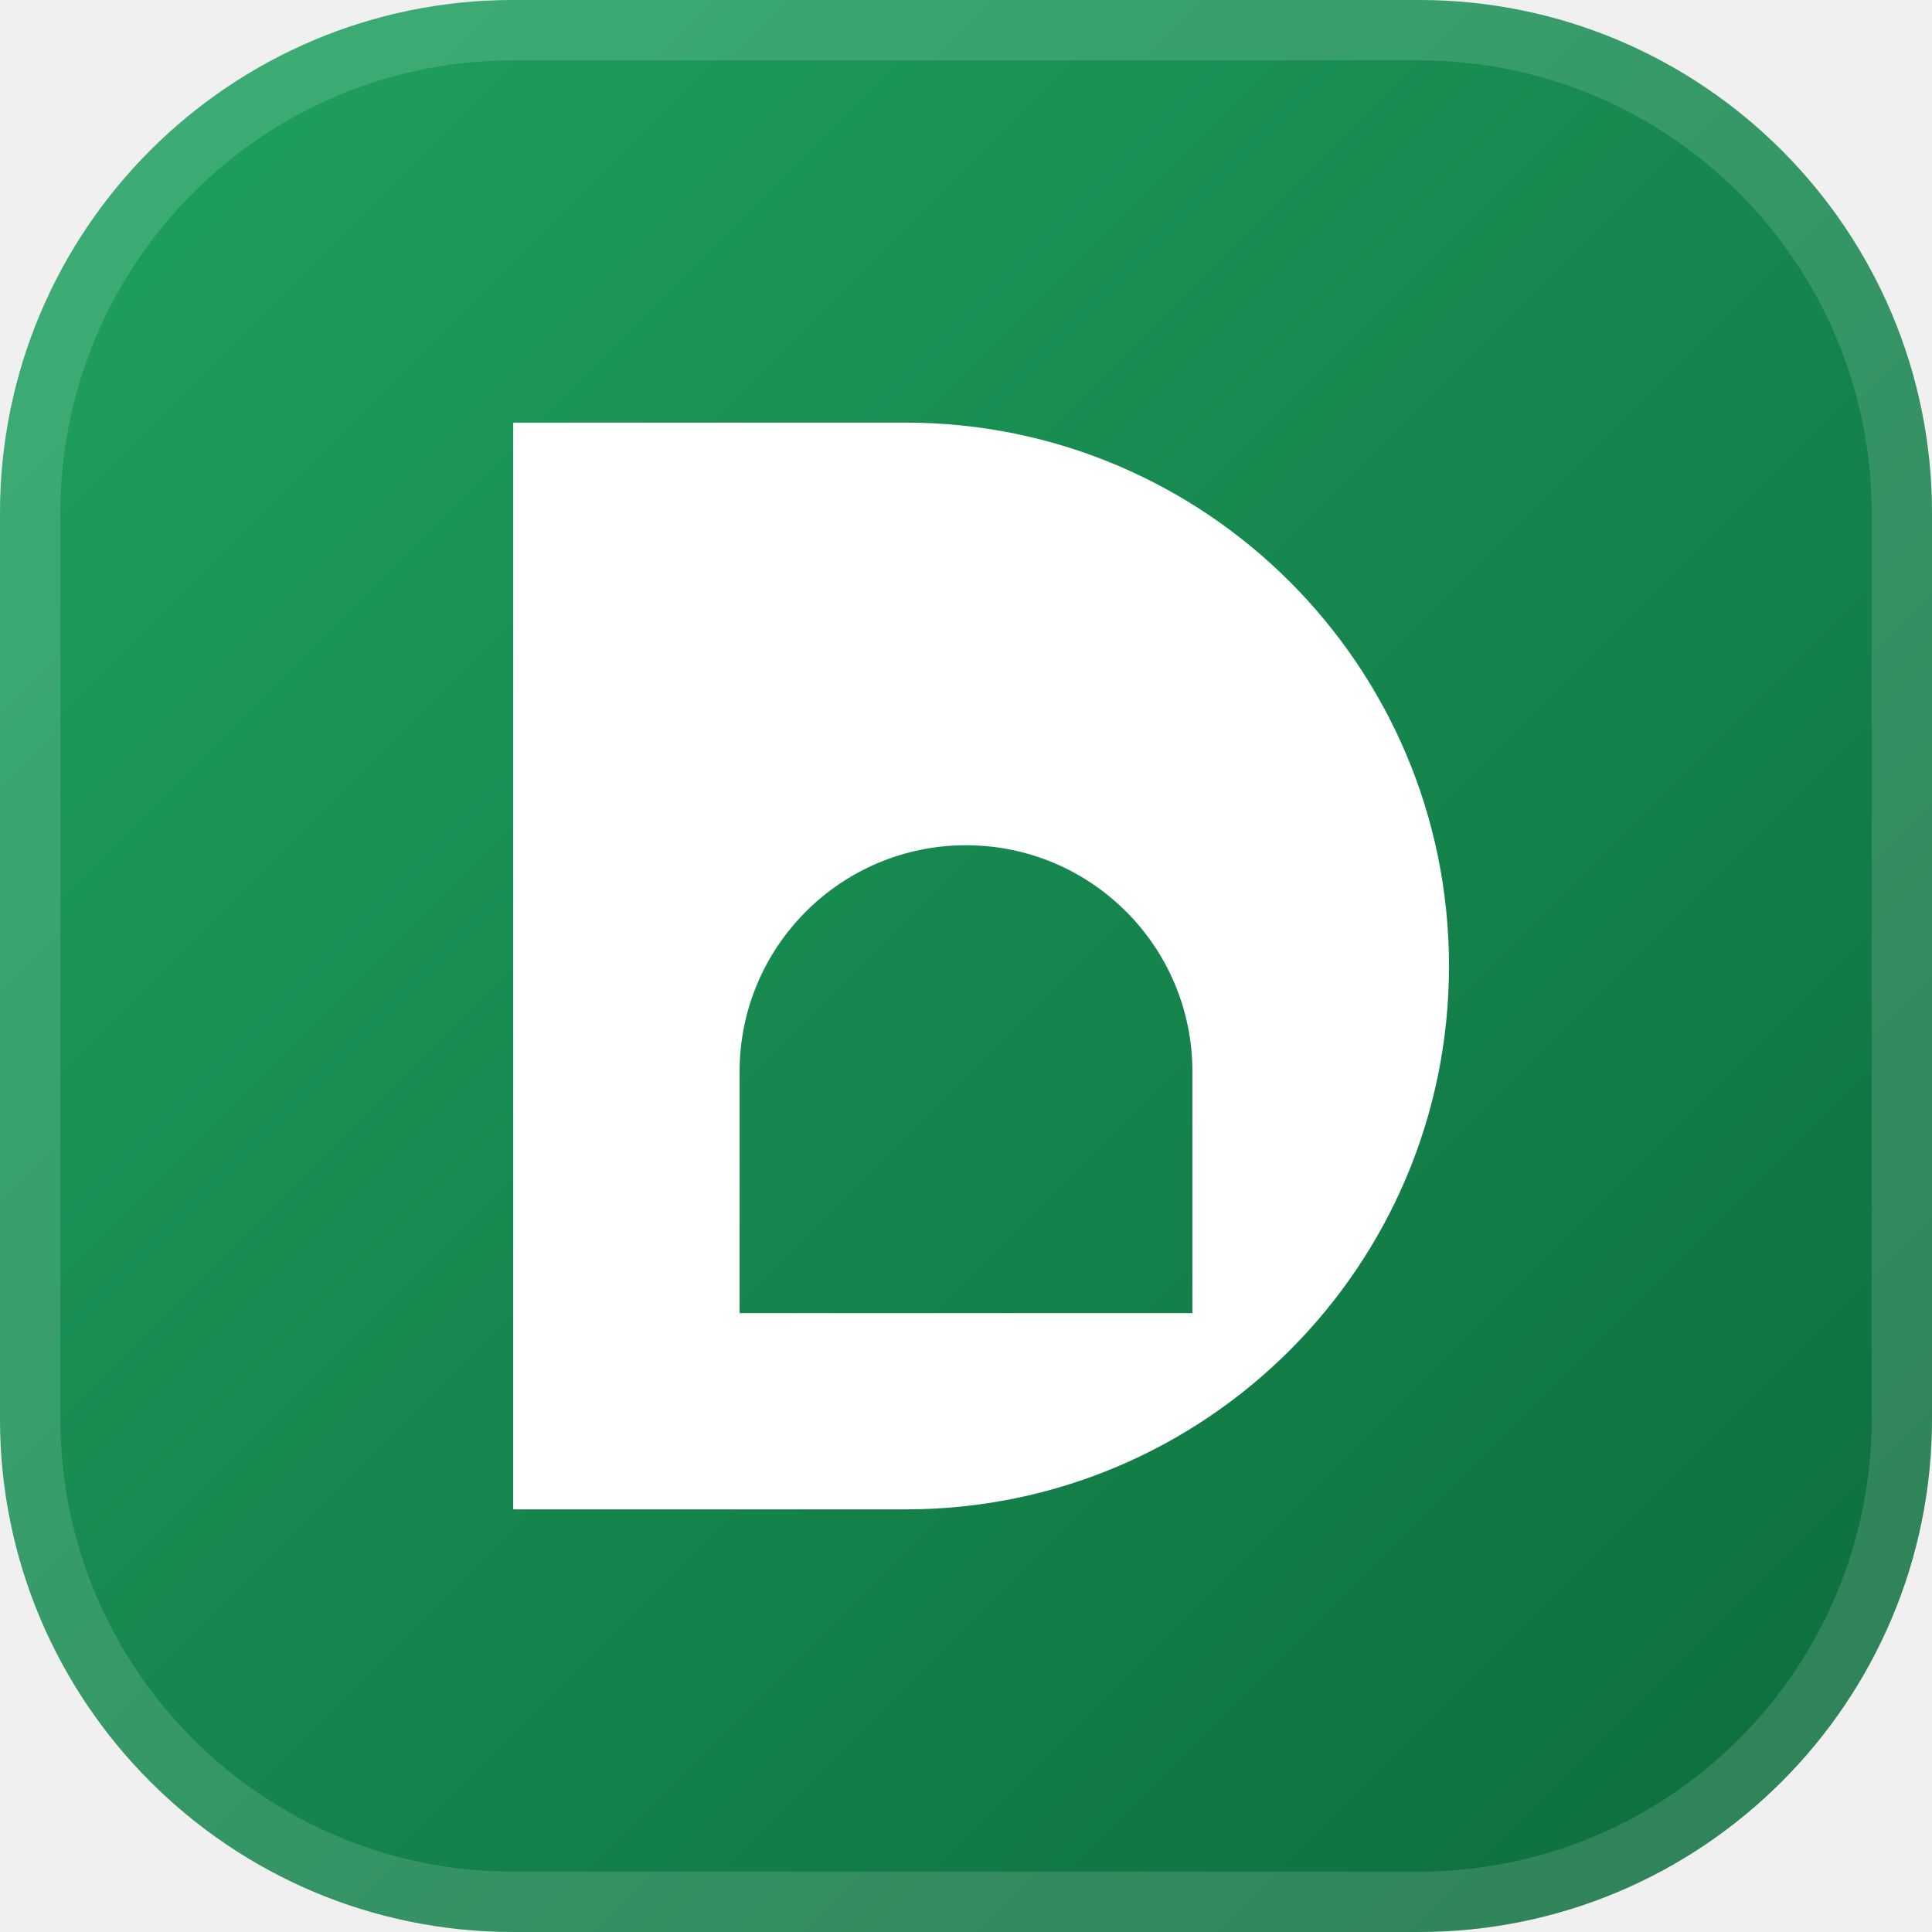
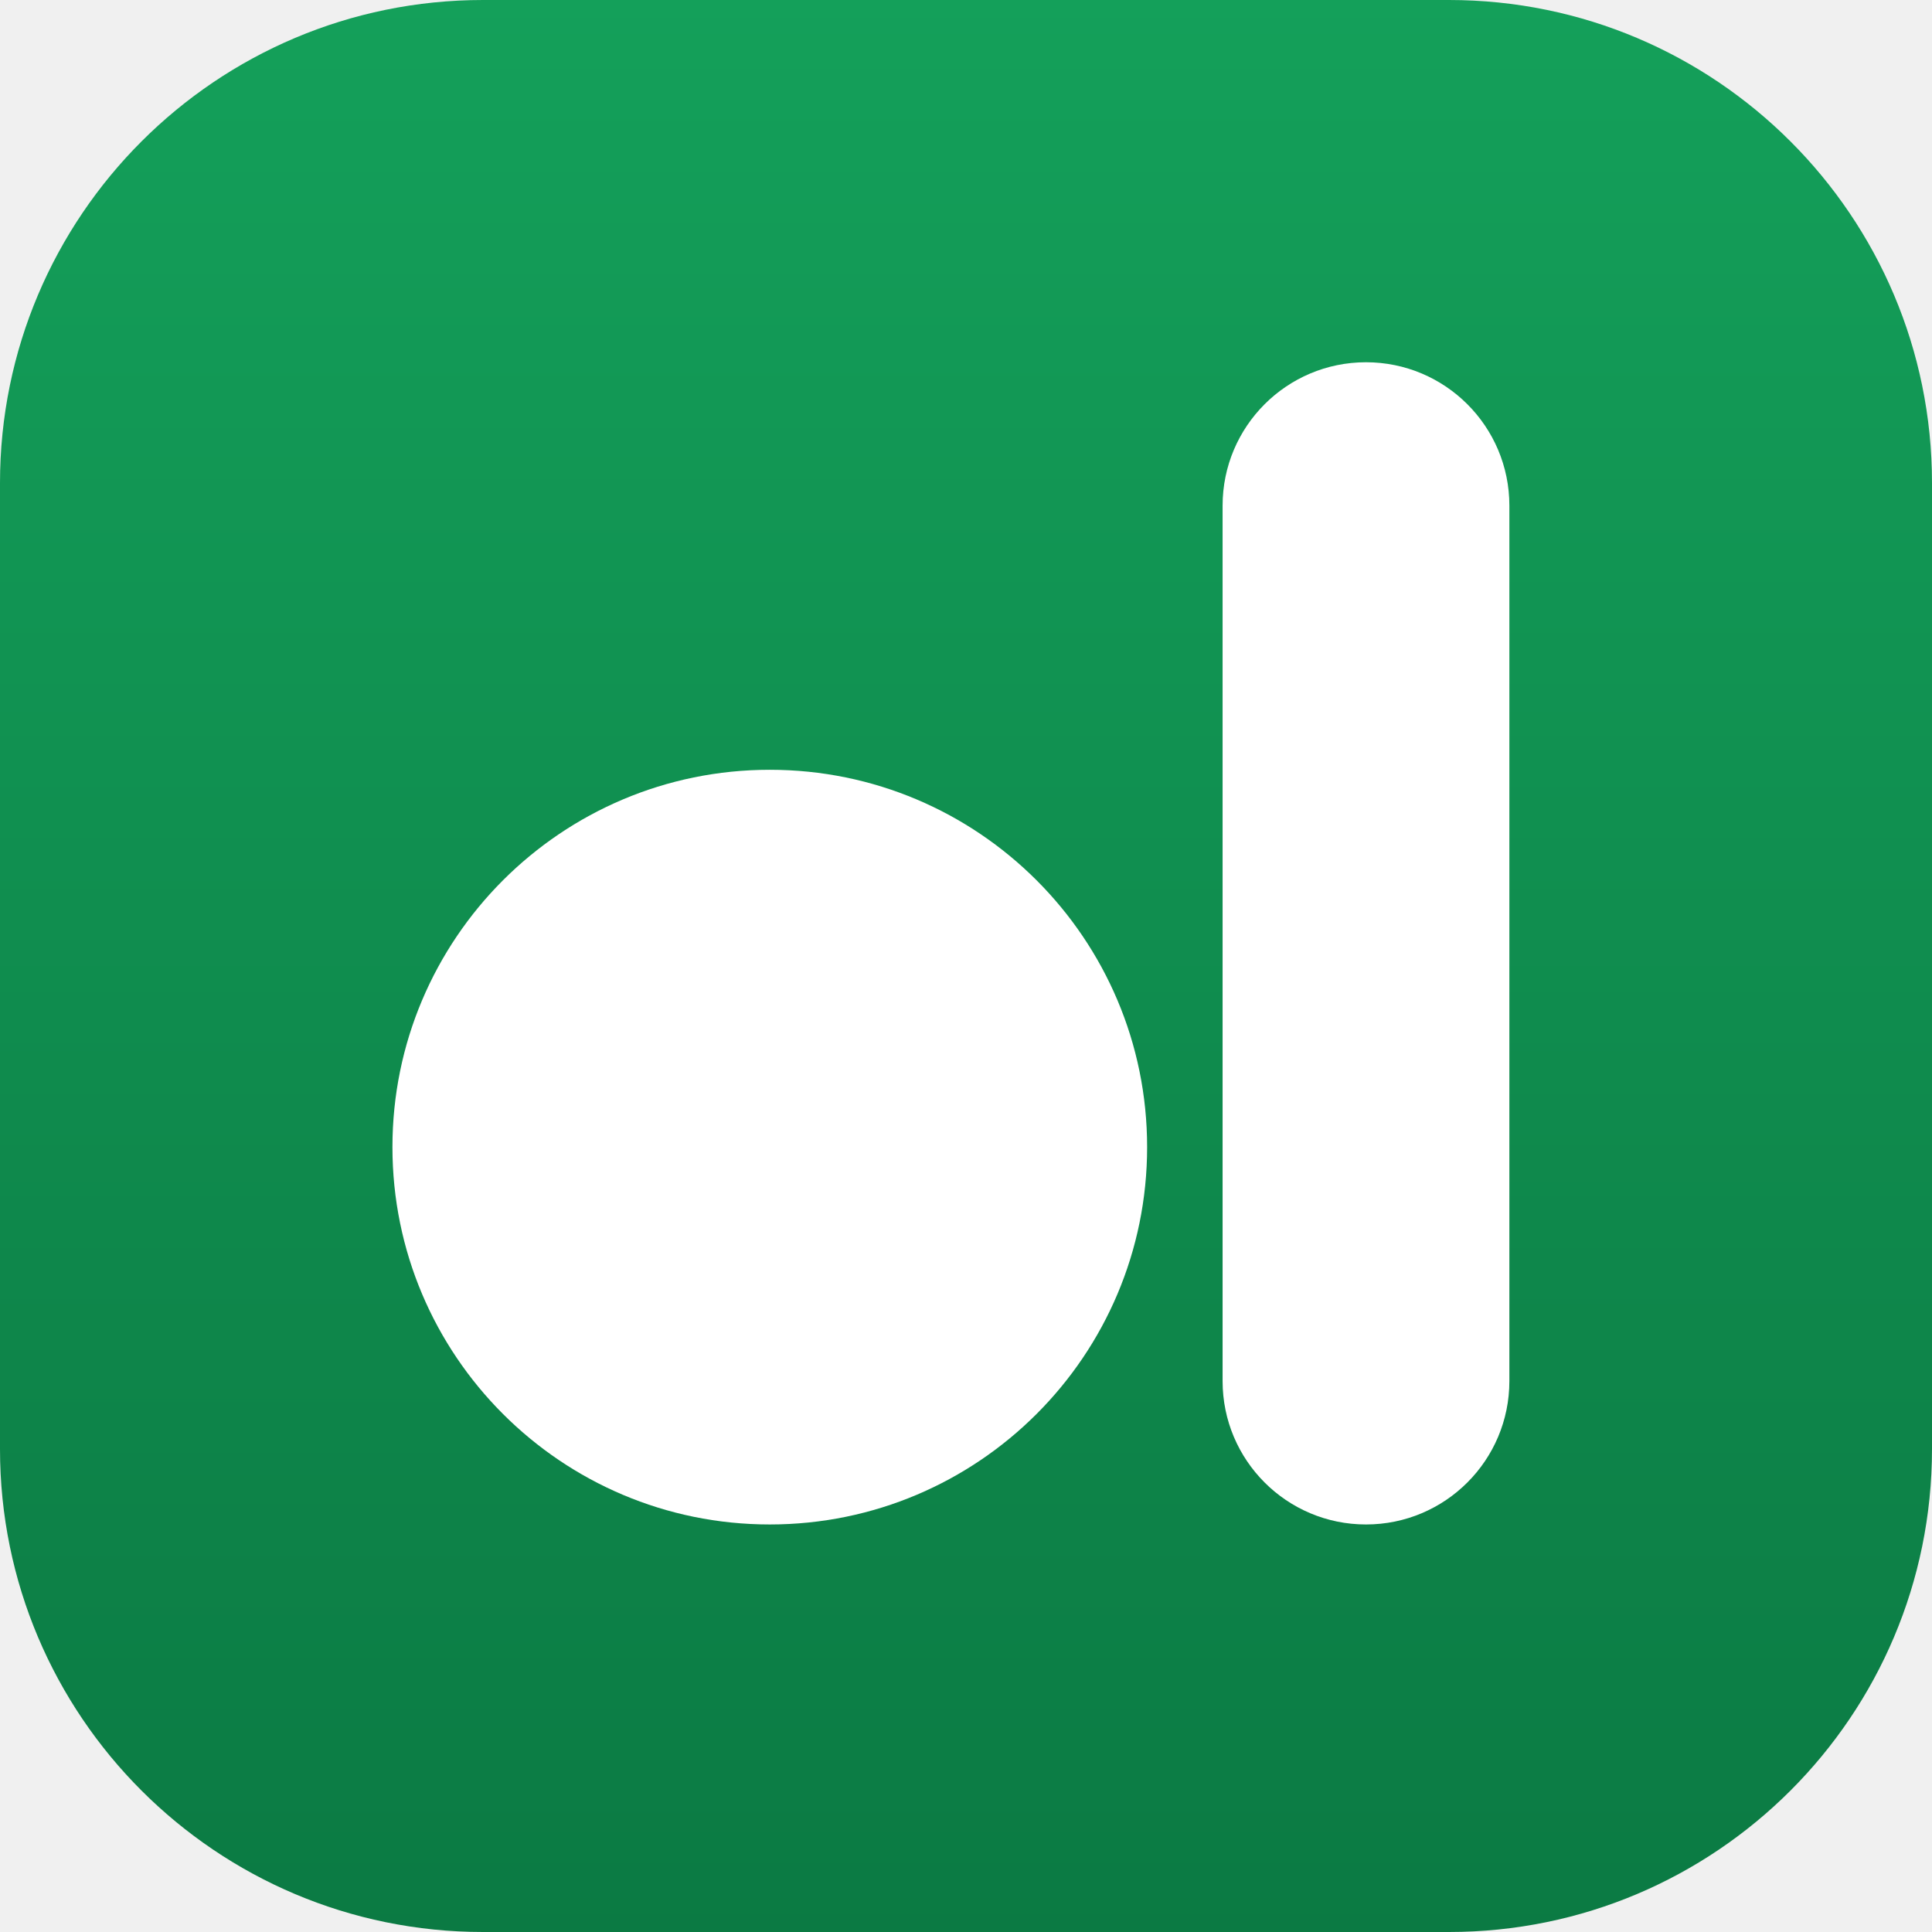
<svg xmlns="http://www.w3.org/2000/svg" viewBox="0 0 32 32">
  <defs>
-     <linearGradient id="t" x1="0" y1="0" x2="1" y2="1">
-       <stop offset="0" stop-color="#1fa361" />
-       <stop offset="1" stop-color="#0d6b3c" />
+     <linearGradient id="t" x1="0" y1="0" x2="0" y2="1">
+       <stop offset="0" stop-color="#14a05a" />
+       <stop offset="1" stop-color="#0b7a43" />
    </linearGradient>
  </defs>
-   <rect width="32" height="32" rx="8.5" fill="url(#t)" />
-   <rect x="0.5" y="0.5" width="31" height="31" rx="8" fill="none" stroke="white" stroke-opacity="0.14" />
-   <path fill="white" fill-rule="evenodd" d="M8.5 7h6.5a9 9 0 0 1 0 18H8.5Z M12.25 21.75v-4a3.75 3.75 0 0 1 7.5 0v4Z" />
+   <rect width="32" height="32" rx="8" fill="url(#t)" />
+   <circle cx="12.75" cy="19" r="6.25" fill="white" />
+   <rect x="20.25" y="6" width="4.75" height="19.25" rx="2.375" fill="white" />
</svg>
